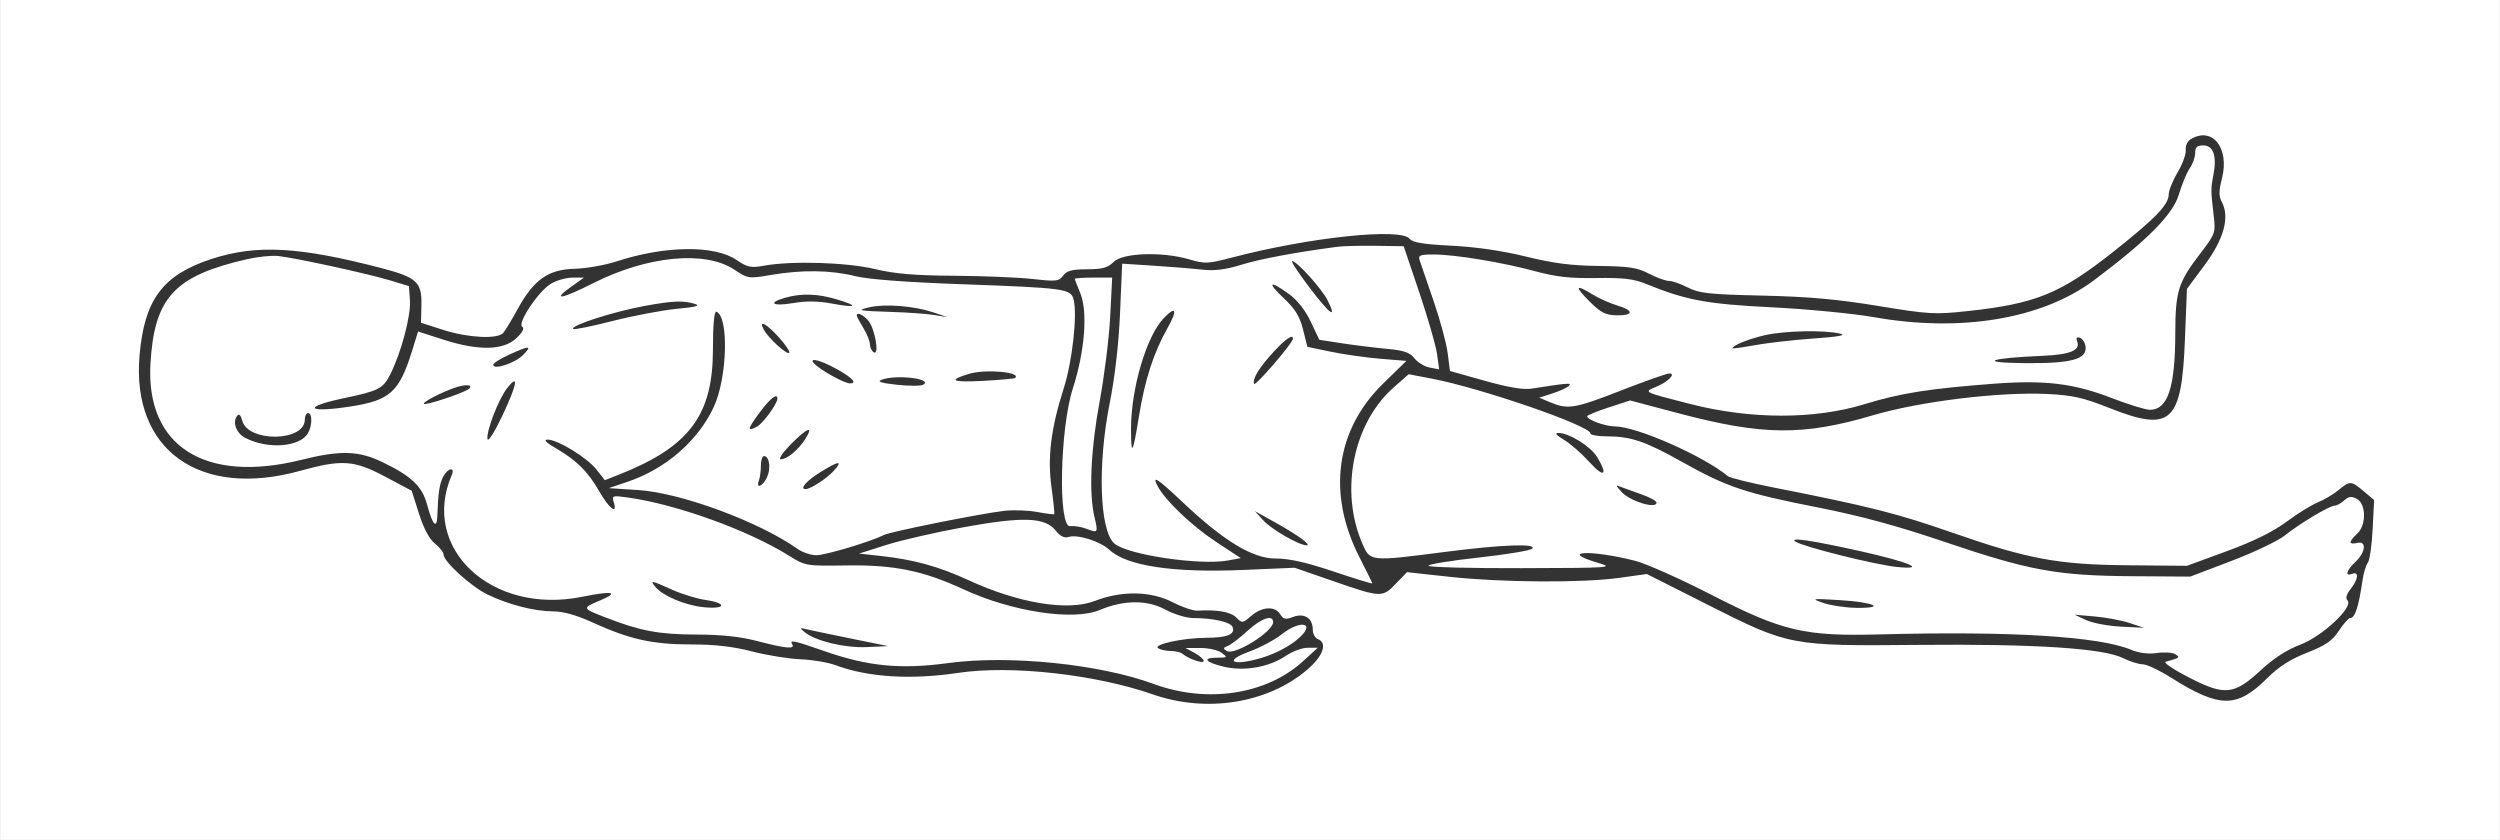
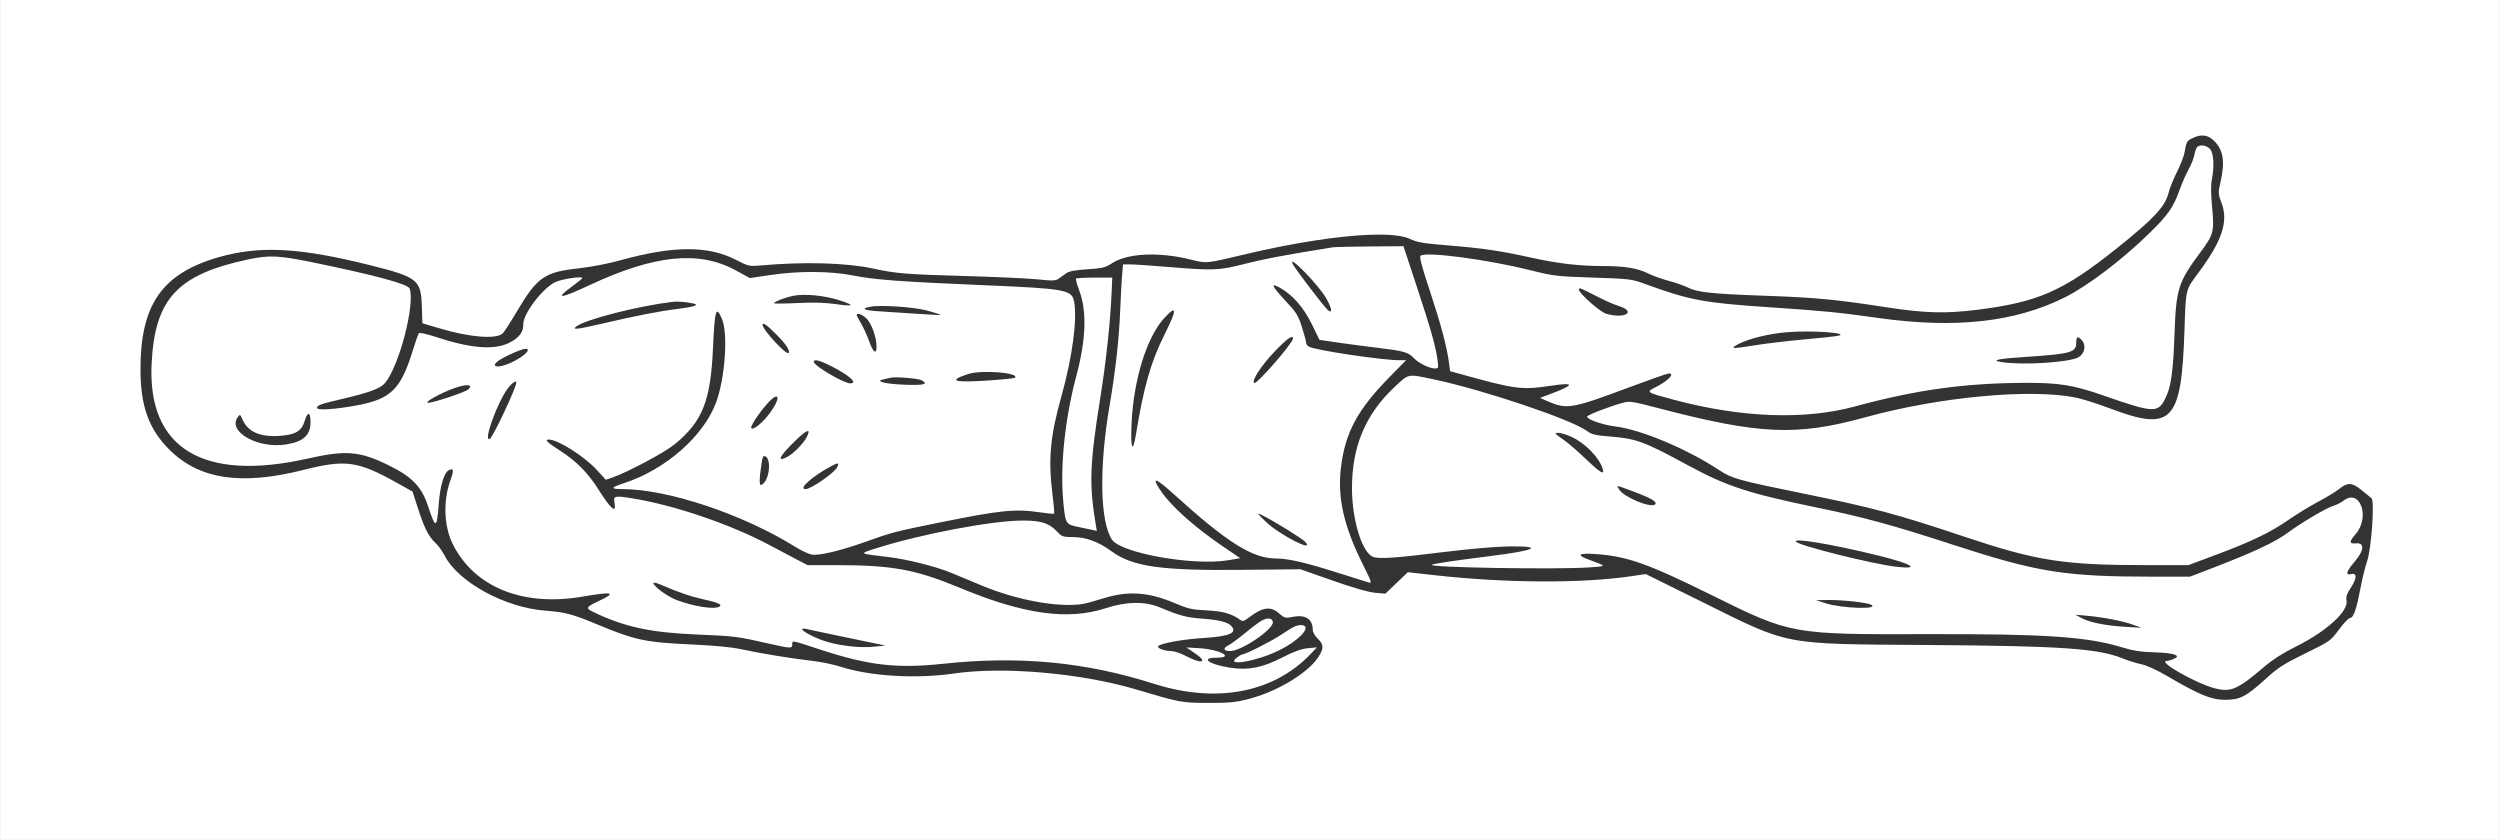
<svg xmlns="http://www.w3.org/2000/svg" width="819pt" height="275pt" viewBox="0 0 756 254">
  <rect x="0" y="0" width="100%" height="100%" fill="#FFF" />
-   <path d="M 662.689 42.089 C 661.647 42.710, 660.993 44.086, 661.148 45.334 C 661.296 46.525, 660.198 49.565, 658.708 52.088 C 657.219 54.611, 656 57.614, 656 58.761 C 656 61.904, 652.016 66.048, 639.349 76.077 C 623.163 88.893, 615.796 91.896, 595.035 94.142 C 585.228 95.204, 583.364 95.095, 568.073 92.574 C 555.797 90.551, 546.949 89.759, 533.055 89.443 C 516.933 89.077, 513.939 88.753, 510.520 87.010 C 508.351 85.905, 505.754 85, 504.749 85 C 503.743 85, 501.026 84.011, 498.710 82.802 C 495.179 80.958, 492.725 80.582, 483.500 80.473 C 475.249 80.376, 469.751 79.666, 461.500 77.632 C 454.443 75.893, 446.378 74.715, 439 74.346 C 430.390 73.916, 427.194 73.386, 426.284 72.240 C 423.600 68.864, 395.965 71.791, 372.501 77.937 C 365.260 79.833, 364.315 79.874, 359.661 78.492 C 351.583 76.093, 339.519 76.481, 336.772 79.228 C 334.983 81.017, 333.392 81.460, 328.692 81.478 C 324.114 81.495, 322.537 81.914, 321.450 83.399 C 320.188 85.125, 319.349 85.218, 312.281 84.423 C 308.001 83.942, 297.300 83.499, 288.500 83.439 C 276.488 83.358, 270.506 82.853, 264.500 81.415 C 255.972 79.374, 239.329 78.864, 230.954 80.389 C 226.957 81.116, 225.952 80.907, 222.640 78.660 C 215.936 74.110, 200.988 74.299, 186.248 79.120 C 182.809 80.245, 177.112 81.240, 173.589 81.332 C 165.631 81.541, 161.258 84.648, 156.389 93.553 C 154.601 96.824, 152.639 100.063, 152.029 100.750 C 150.312 102.686, 141.362 102.232, 133.902 99.829 L 127.162 97.658 127.287 92.313 C 127.448 85.405, 125.895 83.941, 115.500 81.212 C 90.409 74.624, 77.361 73.907, 63.748 78.369 C 48.979 83.210, 43.444 90.649, 41.990 107.612 C 39.550 136.099, 60.119 150.889, 90.493 142.488 C 103.280 138.951, 106.867 139.199, 116.420 144.284 L 124.340 148.500 126.556 155.454 C 128 159.982, 129.684 163.134, 131.386 164.491 C 132.824 165.637, 134 167.133, 134 167.814 C 134 169.928, 142.313 177.489, 147.282 179.894 C 153.600 182.953, 161.472 184.974, 167.125 184.988 C 170.254 184.996, 174.213 186.122, 179.364 188.470 C 190.325 193.465, 197.288 195, 208.978 195 C 216.107 195, 221.619 195.635, 227.333 197.114 C 231.825 198.276, 238.425 199.344, 242 199.486 C 245.575 199.628, 250.338 200.430, 252.585 201.269 C 262.410 204.939, 275.394 205.753, 289.737 203.599 C 305.641 201.211, 331.200 204.040, 348.604 210.115 C 364.783 215.763, 383.193 212.859, 395.155 202.773 C 400.141 198.568, 401.573 194.541, 398.500 193.362 C 397.675 193.045, 397 191.764, 397 190.515 C 397 187.066, 394.431 185.399, 391.071 186.667 C 388.756 187.541, 388.111 187.408, 387.142 185.856 C 385.554 183.313, 381.661 183.527, 378.394 186.338 C 375.756 188.607, 375.622 188.622, 373.838 186.838 C 372.138 185.138, 368.092 184.424, 362.128 184.772 C 360.823 184.848, 357.448 183.708, 354.628 182.239 C 348.089 178.834, 339.137 178.676, 331.073 181.824 C 322.916 185.008, 307.954 182.545, 292.732 175.512 C 283.925 171.443, 276.372 169.348, 266.601 168.265 L 259.702 167.500 268.101 164.848 C 272.721 163.390, 283.342 160.967, 291.704 159.463 C 309.534 156.258, 316.051 156.524, 319.249 160.590 C 320.560 162.256, 321.809 162.878, 323.051 162.484 C 325.801 161.611, 332.625 163.748, 335.449 166.366 C 340.735 171.264, 354.725 173.365, 376 172.455 L 391.500 171.792 403.361 175.896 C 417.718 180.864, 418.030 180.875, 422.187 176.565 L 425.500 173.130 438.500 174.543 C 454.363 176.267, 478.593 176.409, 489.792 174.844 L 498.084 173.685 516.292 182.881 C 541.187 195.455, 541.407 195.497, 580.500 195.133 C 615.483 194.807, 636.237 196.156, 642.210 199.144 C 644.251 200.165, 646.902 201, 648.102 201 C 649.302 201, 653.084 202.769, 656.507 204.930 C 671.375 214.320, 676.585 214.365, 685.813 205.186 C 689.317 201.700, 692.807 199.468, 697.837 197.494 C 703.486 195.278, 705.441 193.932, 707.476 190.857 C 708.880 188.736, 710.424 187, 710.907 187 C 712.363 187, 713.435 183.702, 714.646 175.500 C 714.971 173.300, 715.689 170.937, 716.242 170.249 C 716.794 169.561, 717.447 165.015, 717.693 160.147 L 718.139 151.295 714.993 148.647 C 711.162 145.424, 710.872 145.411, 707.327 148.317 C 705.772 149.592, 702.981 151.245, 701.125 151.990 C 699.268 152.736, 694.993 155.385, 691.625 157.876 C 687.487 160.936, 681.607 163.832, 673.500 166.803 L 661.500 171.201 644 171.046 C 622.357 170.855, 613.571 169.225, 590.162 161.057 C 573.834 155.359, 565.149 153.168, 536.608 147.548 C 529.518 146.152, 523.218 144.596, 522.608 144.091 C 515.205 137.957, 495.075 129.078, 488.449 129.024 C 485.452 129, 480.023 127.026, 480.008 125.954 C 480.004 125.654, 482.930 124.455, 486.512 123.291 L 493.023 121.174 507.762 125.076 C 533.095 131.783, 545.341 131.904, 566.500 125.655 C 580.735 121.451, 604.854 118.508, 619.262 119.217 C 626.889 119.592, 630.109 120.311, 637.728 123.336 C 656.776 130.899, 659.904 128.081, 660.910 102.459 L 661.500 87.418 666.905 80.128 C 672.731 72.270, 674.506 65.682, 672.039 61.074 C 671.119 59.353, 671.131 57.768, 672.094 54.011 C 674.451 44.813, 669.230 38.193, 662.689 42.089 M 664 46.277 C 664 47.530, 663.264 49.606, 662.364 50.891 C 661.464 52.176, 659.975 55.761, 659.056 58.857 C 657.267 64.885, 649.518 72.712, 633.371 84.805 C 617.744 96.508, 593.146 100.643, 566.871 95.984 C 560.617 94.875, 546.725 93.529, 536 92.993 C 516.152 92.002, 510.053 90.868, 497.774 85.884 C 494.050 84.372, 490.872 84, 482.774 84.130 C 474.949 84.256, 470.593 83.777, 464.500 82.121 C 454.520 79.409, 440.043 77.009, 433.633 77.004 C 429.448 77.001, 428.846 77.245, 429.333 78.750 C 429.645 79.713, 431.524 85.197, 433.509 90.939 C 435.495 96.680, 437.430 103.825, 437.810 106.817 L 438.500 112.255 449 115.209 C 456.227 117.242, 460.669 117.981, 463.250 117.581 C 474.384 115.855, 475.472 115.775, 474.500 116.753 C 473.950 117.306, 471.700 118.338, 469.500 119.047 L 465.500 120.336 469 121.795 C 474.224 123.971, 476.313 123.610, 490.500 118.075 C 497.650 115.286, 504.118 113.003, 504.872 113.002 C 507.004 112.999, 504.513 115.545, 500.935 117.027 C 497 118.657, 496.780 118.544, 511.102 122.215 C 529.510 126.933, 548.744 126.958, 564 122.282 C 574.924 118.934, 583.435 117.591, 603.211 116.097 C 618.492 114.942, 627.320 116.020, 638.712 120.432 C 643.779 122.394, 648.997 124, 650.307 124 C 655.703 124, 657.938 117.269, 657.976 100.899 C 658.005 88.220, 658.848 85.468, 665.283 77.050 C 670.159 70.674, 670.207 70.538, 669.573 65.050 C 668.703 57.522, 668.701 57.034, 669.525 52.804 C 670.604 47.259, 669.478 44, 666.481 44 C 664.566 44, 664 44.519, 664 46.277 M 404.500 74.663 C 391.573 76.382, 381.133 78.333, 375.429 80.095 C 370.585 81.591, 367.272 82.011, 363.600 81.595 C 360.795 81.277, 354.184 80.739, 348.910 80.399 L 339.320 79.780 338.682 94.640 C 338.276 104.087, 337.133 114.053, 335.545 122 C 331.836 140.558, 332.475 160.405, 336.910 164.418 C 340.711 167.858, 362.928 171.174, 371.456 169.574 L 375.209 168.870 367.820 164.019 C 360.569 159.259, 352.416 151.515, 350.101 147.188 C 348.164 143.569, 349.903 144.655, 357.406 151.750 C 370.022 163.681, 378.751 169, 385.710 169 C 389.906 169, 394.950 170.128, 403.297 172.932 C 409.734 175.094, 415 176.714, 415 176.531 C 415 176.348, 413.251 172.778, 411.113 168.598 C 401.285 149.380, 403.919 130.091, 418.287 116.061 L 425.313 109.200 417.406 108.550 C 413.058 108.193, 406.319 107.235, 402.432 106.422 L 395.364 104.945 394.052 99.722 C 393.048 95.721, 391.686 93.506, 388.232 90.250 C 383.034 85.351, 383.837 84.650, 389.744 88.930 C 392.351 90.818, 394.709 93.806, 396.379 97.337 L 398.971 102.814 405.735 103.859 C 409.456 104.433, 415.533 105.185, 419.239 105.530 C 424.596 106.028, 426.343 106.621, 427.756 108.417 C 428.734 109.661, 430.818 110.923, 432.387 111.223 L 435.240 111.769 434.610 107.169 C 434.263 104.639, 431.846 96.253, 429.240 88.534 L 424.500 74.500 416 74.382 C 411.325 74.317, 406.150 74.444, 404.500 74.663 M 74.500 78.433 C 52.536 83.456, 46.442 90.058, 45.297 110.073 C 43.871 135.016, 61.788 146.409, 91 139.131 C 102.849 136.180, 108.301 136.349, 115.620 139.894 C 124.350 144.123, 127.511 147.152, 129.010 152.723 C 130.691 158.971, 131.971 160.305, 132.110 155.950 C 132.324 149.190, 132.765 146.308, 133.910 144.169 C 135.304 141.563, 137.563 141.192, 136.459 143.750 C 126.888 165.924, 148.524 186.128, 175.901 180.580 C 185.272 178.681, 187.375 179.148, 181.179 181.752 C 175.841 183.995, 175.870 184.072, 183.072 186.864 C 193.543 190.925, 199.147 191.975, 210.500 192.005 C 218.145 192.025, 223.787 192.634, 229 194 C 237.378 196.196, 240.418 196.485, 239.500 195 C 238.559 193.477, 239.842 193.744, 249.277 197.035 C 262.484 201.641, 272.273 202.584, 286.653 200.638 C 305.126 198.138, 332.529 200.927, 348.940 206.978 C 365.017 212.906, 383.005 210.163, 394.006 200.107 L 398.499 196 395.482 196 C 393.822 196, 390.897 197.064, 388.982 198.365 C 383.806 201.880, 376.318 203.215, 370.085 201.735 C 364.348 200.372, 363.398 199, 368.191 199 C 371.212 199, 371.279 198.922, 369.441 197.532 C 368.374 196.724, 365.475 196.067, 363 196.072 L 358.500 196.080 361.250 197.572 C 362.762 198.393, 364 199.490, 364 200.010 C 364 200.955, 359.397 199.385, 357.550 197.810 C 357.028 197.365, 355.453 196.993, 354.050 196.985 C 352.648 196.976, 350.927 196.606, 350.227 196.162 C 348.444 195.030, 357.754 193.004, 364.826 192.985 C 371.101 192.968, 373.579 191.952, 372.733 189.746 C 372.144 188.211, 366.992 187.029, 360.803 187.011 C 358.748 187.005, 354.973 185.850, 352.303 184.411 C 346.833 181.463, 339.748 181.527, 332.462 184.591 C 324.561 187.914, 305.962 185.086, 291.368 178.344 C 279.095 172.673, 270.404 170.892, 256 171.093 C 243.602 171.267, 243.459 171.243, 238.500 168.144 C 226.079 160.384, 204.454 152.583, 189.659 150.524 C 185.081 149.887, 184.853 149.963, 185.476 151.925 C 186.732 155.881, 184.135 153.979, 181.141 148.750 C 177.672 142.688, 174.324 139.352, 168 135.652 C 164.924 133.852, 164.133 133.019, 165.500 133.019 C 168.535 133.019, 177.477 138.516, 180.291 142.113 L 182.787 145.302 187.144 143.577 C 208.340 135.183, 215.481 125.654, 215.493 105.750 C 215.497 98.370, 215.872 94.121, 216.500 94.325 C 220.365 95.582, 219.878 114.283, 215.749 123.139 C 210.956 133.418, 201.212 141.879, 189.683 145.771 L 183.964 147.702 192.869 148.279 C 205.832 149.118, 229.437 157.842, 241.154 166.124 C 242.614 167.156, 245.151 168, 246.791 168 C 249.561 168, 263.405 163.850, 267.154 161.895 C 269.066 160.898, 296.073 155.473, 303.548 154.585 C 306.324 154.255, 310.824 154.401, 313.547 154.910 C 316.270 155.419, 318.616 155.717, 318.761 155.573 C 318.905 155.428, 318.539 151.829, 317.947 147.574 C 316.676 138.439, 317.753 129.670, 321.638 117.500 C 324.225 109.395, 325.800 95.324, 324.638 90.692 C 323.799 87.351, 322.220 87.134, 290.500 85.989 C 273.592 85.379, 262.402 84.523, 258.500 83.541 C 251.242 81.715, 242.415 81.592, 233.103 83.189 C 226.267 84.361, 226.110 84.338, 221.911 81.560 C 213.094 75.725, 195.671 77.409, 179.255 85.684 C 169.439 90.631, 166.546 91.066, 172.734 86.663 L 176.476 84 172.988 84.004 C 171.070 84.006, 168.121 84.848, 166.436 85.876 C 162.612 88.208, 156.188 97.880, 157.802 98.878 C 158.537 99.332, 157.909 100.536, 155.995 102.343 C 152.070 106.048, 144.536 106.187, 133.886 102.754 L 126.271 100.299 124.541 105.899 C 120.629 118.563, 117.860 121.112, 106 122.968 C 92.669 125.054, 90.984 123.191, 103.770 120.502 C 114.394 118.268, 115.638 117.630, 117.858 113.278 C 121.118 106.887, 124.146 95.508, 123.813 90.899 L 123.500 86.571 117.654 84.797 C 111.144 82.821, 89.429 78.090, 84 77.464 C 82.075 77.243, 77.800 77.679, 74.500 78.433 M 396.053 87.069 C 402.332 95.318, 404.466 96.806, 401.465 90.843 C 399.687 87.311, 392.166 79, 390.747 79 C 390.287 79, 392.674 82.631, 396.053 87.069 M 325 84.378 C 325 84.586, 325.726 86.493, 326.613 88.616 C 328.963 94.240, 328.048 106.195, 324.402 117.500 C 320.464 129.713, 319.880 159.721, 323.591 159.214 C 324.740 159.057, 326.940 159.407, 328.479 159.992 C 332.021 161.339, 332.082 161.252, 330.942 156.472 C 329.215 149.226, 329.803 136.014, 332.498 121.500 C 333.929 113.800, 335.368 102.213, 335.697 95.750 L 336.294 84 330.647 84 C 327.541 84, 325 84.170, 325 84.378 M 480.687 91.158 C 484.131 94.601, 485.540 95.332, 488.889 95.408 C 494.105 95.527, 494.235 93.938, 489.132 92.431 C 486.941 91.784, 483.599 90.297, 481.706 89.127 C 476.448 85.878, 476.100 86.571, 480.687 91.158 M 237.250 90.119 C 231.883 91.668, 233.585 92.768, 239.715 91.712 C 243.656 91.033, 247.286 91.072, 251.407 91.838 C 259 93.251, 259.770 92.603, 252.917 90.568 C 247.083 88.835, 242.182 88.695, 237.250 90.119 M 195.125 92.516 C 185.469 94.265, 172.192 98.526, 173.215 99.548 C 173.486 99.819, 178.836 98.732, 185.104 97.133 C 191.372 95.533, 200.100 93.879, 204.500 93.456 C 210.418 92.888, 211.849 92.495, 210 91.944 C 206.444 90.885, 203.510 90.998, 195.125 92.516 M 263 92.942 C 258.686 93.922, 259.332 94.056, 270 94.401 C 274.675 94.553, 280.300 94.969, 282.500 95.326 L 286.500 95.976 282 94.462 C 276.433 92.590, 267.649 91.887, 263 92.942 M 351.916 96.250 C 346.678 101.700, 342 117.496, 342 129.732 C 342 138.364, 342.540 137.520, 344.400 125.981 C 346.183 114.924, 348.830 106.736, 353.020 99.311 C 356.141 93.781, 355.635 92.379, 351.916 96.250 M 259 95.476 C 259 95.738, 259.898 97.425, 260.996 99.226 C 262.094 101.027, 262.994 103.261, 262.996 104.191 C 262.998 105.121, 263.518 106.202, 264.152 106.594 C 265.992 107.731, 264.468 99.175, 262.430 96.922 C 260.814 95.137, 259 94.372, 259 95.476 M 230.879 99.750 C 232.279 102.331, 237.886 107.448, 238.567 106.766 C 238.891 106.443, 237.493 104.338, 235.461 102.089 C 231.650 97.870, 229.174 96.606, 230.879 99.750 M 534 101.381 C 529.131 102.454, 524 104.507, 524 105.381 C 524 105.552, 527.038 105.132, 530.750 104.449 C 534.462 103.766, 542.450 102.856, 548.500 102.428 C 556.281 101.876, 558.622 101.442, 556.500 100.942 C 551.755 99.826, 540.011 100.055, 534 101.381 M 385.240 106.356 C 380.763 111.213, 378.694 114.583, 379.221 116.163 C 379.527 117.082, 391 103.760, 391 102.486 C 391 101.018, 388.793 102.501, 385.240 106.356 M 628.281 103.290 C 629.327 106.015, 626.160 107.327, 617.694 107.675 C 601.509 108.342, 598.064 109.752, 612.300 109.882 C 626.659 110.014, 631.393 108.707, 630.812 104.771 C 630.640 103.608, 629.866 102.448, 629.091 102.192 C 628.143 101.879, 627.878 102.239, 628.281 103.290 M 153.770 107.339 C 151.169 108.527, 149.031 109.894, 149.020 110.375 C 148.982 112.050, 155.517 109.935, 157.977 107.476 C 160.952 104.502, 160.042 104.473, 153.770 107.339 M 247.115 110.859 C 250.027 113.128, 255.521 116, 256.950 116 C 259.240 116, 257.762 114.367, 253.102 111.750 C 247.290 108.486, 243.311 107.894, 247.115 110.859 M 293 113.116 C 286.457 115.061, 287.821 115.759, 297.171 115.249 C 302.302 114.969, 306.688 114.574, 306.917 114.370 C 308.930 112.581, 298.087 111.603, 293 113.116 M 421.491 117.216 C 409.233 128.007, 405.101 148.405, 411.941 164.362 C 414.344 169.967, 414.142 169.946, 437 167 C 454.228 164.780, 465.019 164.381, 463.374 166.026 C 462.810 166.590, 455.520 167.798, 447.174 168.709 C 438.828 169.621, 432 170.734, 432 171.183 C 432 171.633, 444.712 171.964, 460.250 171.919 C 487.408 171.842, 488.297 171.779, 483.250 170.291 C 471.273 166.761, 480.807 166.234, 494.479 169.671 C 497.768 170.497, 508.161 175.125, 517.575 179.955 C 539.141 191.018, 545.712 192.567, 568.500 191.961 C 608.114 190.908, 634.877 192.544, 644.618 196.614 C 647.038 197.625, 649.787 197.968, 652.426 197.589 C 654.667 197.267, 657.162 197.429, 657.972 197.948 C 659.530 198.947, 659.396 199.052, 655.061 200.234 C 654.270 200.449, 657.378 202.560, 661.969 204.923 C 672.969 210.587, 675.733 210.314, 683.891 202.762 C 687.773 199.167, 691.775 196.580, 695.757 195.091 C 702.404 192.605, 712.018 183.618, 710.092 181.692 C 709.429 181.029, 709.750 179.863, 711.047 178.213 C 713.381 175.246, 713.620 172.825, 711.500 173.638 C 709.194 174.523, 709.719 172.613, 712.500 170 C 715.613 167.076, 715.924 163.525, 713 164.290 C 711.900 164.577, 711 164.475, 711 164.061 C 711 163.648, 711.900 162.495, 713 161.500 C 715.815 158.953, 715.764 152.479, 712.917 150.955 C 711.278 150.078, 710.461 150.177, 709.088 151.420 C 708.128 152.289, 706.835 153, 706.215 153 C 704.671 153, 695.608 158.417, 691.124 162.021 C 689.101 163.646, 681.833 167.113, 674.973 169.724 L 662.500 174.471 645 174.352 C 622.287 174.199, 613.815 172.656, 588.449 164.054 C 573.977 159.147, 562.809 156.103, 550.077 153.597 C 527.807 149.212, 522.362 147.394, 508.851 139.828 C 497.449 133.442, 493.363 132.062, 485.750 132.024 C 483.137 132.011, 481 131.612, 481 131.138 C 481 128.823, 447.887 117.403, 432.890 114.545 L 426.014 113.235 421.491 117.216 M 266.500 114.924 C 265.070 115.484, 266.417 115.914, 271.222 116.430 C 274.919 116.828, 278.489 116.816, 279.155 116.404 C 282.131 114.565, 270.799 113.240, 266.500 114.924 M 153.238 117.425 C 150.587 120.795, 146.774 130.731, 147.297 132.904 C 147.509 133.782, 149.566 130.489, 151.870 125.587 C 156.284 116.194, 156.846 112.837, 153.238 117.425 M 139.500 116.725 C 136.403 117.277, 128 121.245, 128 122.154 C 128 122.948, 140.546 118.787, 141.733 117.600 C 142.645 116.688, 141.725 116.328, 139.500 116.725 M 229.676 124.747 C 225.885 129.865, 225.709 130.761, 228.825 129.094 C 230.643 128.121, 235 122.150, 235 120.632 C 235 118.824, 232.808 120.518, 229.676 124.747 M 71.745 125.588 C 69.925 127.409, 71.086 130.993, 73.983 132.491 C 80.911 136.074, 90.715 135.270, 93.038 130.929 C 94.296 128.579, 94.273 125, 93 125 C 92.450 125, 92 125.890, 92 126.977 C 92 133.728, 74.619 133.906, 73.038 127.171 C 72.737 125.891, 72.155 125.178, 71.745 125.588 M 239 134.500 C 236.499 137.049, 235.216 138.990, 236.042 138.978 C 237.985 138.948, 241.346 136.138, 243.490 132.750 C 246.112 128.605, 243.963 129.443, 239 134.500 M 473 133.080 C 474.925 134.220, 478.395 137.256, 480.712 139.826 C 485.131 144.731, 486.436 143.868, 483.035 138.290 C 481.047 135.030, 474.547 130.997, 471.290 131.004 C 470.117 131.006, 470.707 131.722, 473 133.080 M 230 140.918 C 230 142.523, 229.727 144.548, 229.393 145.418 C 228.365 148.098, 230.604 147.164, 231.870 144.385 C 233.104 141.677, 232.564 138, 230.933 138 C 230.420 138, 230 139.313, 230 140.918 M 247.750 143.021 C 243.693 145.568, 241.642 148, 243.550 148 C 244.982 148, 249.749 144.923, 251.924 142.595 C 255.110 139.186, 253.615 139.338, 247.750 143.021 M 490.400 148.825 C 492.850 151.615, 501 154.129, 501 152.094 C 501 151.596, 499.087 150.518, 496.750 149.700 C 494.413 148.881, 491.600 147.863, 490.500 147.436 C 488.529 146.672, 488.527 146.692, 490.400 148.825 M 382 157.435 C 384.472 160.167, 392.842 165, 395.102 165 C 396.756 165, 392.524 161.920, 385.500 158.011 L 379.500 154.671 382 157.435 M 543.143 163.936 C 545.635 165.519, 567.359 170.921, 573.812 171.562 C 582.991 172.474, 577.594 170.117, 563.041 166.858 C 547.915 163.471, 540.757 162.419, 543.143 163.936 M 198.061 177.573 C 200.330 180.308, 207.062 183.151, 212.628 183.725 C 219.400 184.424, 219.946 182.508, 213.250 181.541 C 210.637 181.164, 206.083 179.763, 203.129 178.428 C 196.807 175.570, 196.332 175.490, 198.061 177.573 M 551.500 182.447 C 553.700 183.216, 558.178 183.881, 561.450 183.923 C 570.711 184.043, 566.824 182.210, 556.500 181.589 C 547.870 181.069, 547.664 181.105, 551.500 182.447 M 631 187.628 C 632.925 188.525, 637.650 189.417, 641.500 189.610 L 648.500 189.960 644.172 188.521 C 641.791 187.729, 637.066 186.837, 633.672 186.539 L 627.500 185.996 631 187.628 M 377.233 190.899 C 374.887 193.044, 372.200 195.093, 371.262 195.453 C 369.845 195.997, 369.795 196.256, 370.969 196.981 C 373.307 198.426, 385 191.150, 385 188.250 C 385 185.832, 381.454 187.041, 377.233 190.899 M 387.508 191.993 C 385.437 193.640, 381.063 195.964, 377.788 197.157 C 370.711 199.738, 371.909 201.453, 379.504 199.615 C 384.771 198.341, 390.080 195.671, 393.157 192.750 C 397.871 188.274, 393.008 187.623, 387.508 191.993 M 243.257 191.291 C 246.536 193.978, 255.471 196.115, 262.117 195.801 L 268.500 195.500 257.500 193.263 C 251.450 192.032, 245.375 190.762, 244 190.439 C 241.702 189.899, 241.642 189.968, 243.257 191.291" stroke="none" fill="#333" fill-rule="evenodd" />
+   <g transform="scale(0.5)">
+     <path d="M 1326.283 83.632 C 1322.946 85.277, 1322.619 85.880, 1321.508 92.429 C 1321.142 94.590, 1319.096 99.832, 1316.961 104.077 C 1314.827 108.323, 1312.552 113.980, 1311.906 116.648 C 1309.915 124.882, 1303.016 132.310, 1281.009 149.918 C 1248.242 176.134, 1233.070 182.838, 1196 187.478 C 1176.912 189.867, 1164.339 189.530, 1141.646 186.023 C 1110.506 181.209, 1098.508 180.069, 1067.500 178.975 C 1035.477 177.845, 1026.699 176.908, 1021.021 174.011 C 1018.924 172.941, 1013.746 171.138, 1009.513 170.004 C 1005.281 168.869, 999.703 166.870, 997.119 165.560 C 990.760 162.338, 982.738 161, 969.777 161 C 955.340 161, 942.303 159.483, 926.305 155.942 C 907.517 151.783, 897.017 150.232, 876.260 148.548 C 860.707 147.286, 857.230 146.694, 852.663 144.534 C 840.894 138.966, 800.482 142.710, 754 153.673 C 728.389 159.714, 730.196 159.538, 719.784 156.995 C 700.758 152.346, 682.010 153.218, 672.714 159.183 C 668.369 161.972, 666.799 162.362, 657.555 162.952 C 650.327 163.414, 646.534 164.115, 644.872 165.298 C 643.567 166.227, 641.516 167.701, 640.312 168.574 C 638.399 169.962, 636.771 170.022, 627.312 169.050 C 621.366 168.439, 600.975 167.512, 582 166.989 C 548.431 166.064, 541.515 165.494, 528 162.539 C 511.897 159.018, 486.093 158.288, 460.164 160.621 C 452.972 161.268, 452.666 161.199, 444.664 157.127 C 427.831 148.562, 406.851 148.679, 375 157.518 C 367.706 159.541, 357.180 161.569, 349.728 162.386 C 328.894 164.671, 324.631 167.684, 311.979 189.072 C 308.214 195.437, 304.459 201.204, 303.636 201.887 C 299.415 205.390, 283.775 204.109, 265.836 198.791 L 255.171 195.630 254.836 185.385 C 254.310 169.328, 252.300 167.718, 223.869 160.579 C 181.204 149.865, 156.945 148.536, 132.219 155.559 C 97.746 165.351, 84.528 184.191, 84.551 223.500 C 84.565 245.772, 89.534 259.603, 102.003 272.072 C 120.033 290.101, 145.415 293.945, 183.219 284.371 C 208.655 277.928, 216.140 278.971, 239.852 292.259 L 249.205 297.500 252.435 307.500 C 256.366 319.673, 258.832 324.572, 263.002 328.500 C 264.753 330.150, 267.234 333.553, 268.515 336.062 C 276.824 352.343, 305.168 367.800, 330 369.592 C 341.157 370.397, 346.219 371.728, 360 377.481 C 383.833 387.429, 389.772 388.712, 418 390.011 C 432.287 390.668, 442.519 391.659, 448.500 392.965 C 459.908 395.455, 478.732 398.536, 491 399.919 C 496.225 400.508, 504.009 402.119, 508.299 403.499 C 526.261 409.276, 554.049 410.922, 577 407.570 C 606.764 403.223, 653.777 407.342, 687 417.207 C 713.971 425.216, 714.490 425.313, 730.500 425.377 C 742.850 425.427, 747.090 425.041, 754.500 423.192 C 771.726 418.893, 790.584 407.719, 797.175 397.905 C 800.773 392.548, 800.735 390.079, 797 386.500 C 795.350 384.919, 794 382.606, 794 381.360 C 794 374.648, 789.641 371.766, 781.827 373.311 C 777.293 374.207, 776.875 374.098, 773.492 371.127 C 768.453 366.703, 763.621 367.374, 755.410 373.637 C 752.445 375.898, 751.530 376.164, 750.159 375.163 C 744.985 371.381, 739.597 369.853, 729.774 369.378 C 720.855 368.948, 718.546 368.425, 710.568 365.037 C 695.159 358.492, 683.093 357.491, 669 361.588 C 665.975 362.467, 661.250 363.850, 658.500 364.661 C 645.159 368.595, 617.449 364.222, 594 354.483 C 587.675 351.855, 579.350 348.390, 575.500 346.782 C 566.112 342.860, 548.641 338.454, 537 337.073 C 518.950 334.931, 519.267 335.150, 529.500 331.893 C 556.998 323.141, 600.168 314.980, 618.743 315.022 C 629.776 315.047, 634.489 316.607, 639.437 321.874 C 642.142 324.753, 642.893 325.002, 648.937 325.024 C 656.699 325.052, 664.279 327.833, 671.955 333.467 C 684.833 342.920, 701.730 345.356, 751 344.859 L 786.500 344.501 806 351.343 C 818.527 355.738, 827.720 358.379, 831.709 358.726 L 837.918 359.267 844.709 352.778 L 851.500 346.289 868 348.122 C 911.136 352.913, 957.026 353.121, 987 348.662 L 995.500 347.397 1030 364.468 C 1083.392 390.887, 1077.160 389.710, 1167 390.341 C 1247.132 390.905, 1269.268 392.436, 1284.030 398.434 C 1287.309 399.766, 1292.406 401.358, 1295.357 401.970 C 1298.502 402.623, 1304.608 405.362, 1310.111 408.587 C 1330.462 420.515, 1337.643 423.500, 1345.986 423.500 C 1355.206 423.500, 1358.715 421.678, 1371.055 410.482 C 1378.241 403.961, 1381.762 401.711, 1394.671 395.388 C 1409.687 388.033, 1409.896 387.885, 1415.016 380.978 C 1417.861 377.140, 1420.845 374, 1421.646 374 C 1423.752 374, 1425.556 368.949, 1427.914 356.456 C 1429.055 350.410, 1430.886 342.911, 1431.982 339.791 C 1434.635 332.243, 1436.700 303.035, 1434.689 301.500 C 1433.969 300.950, 1431.266 298.756, 1428.684 296.625 C 1422.987 291.923, 1420.330 291.778, 1415.144 295.886 C 1412.966 297.611, 1407.205 301.120, 1402.342 303.684 C 1397.479 306.249, 1389.360 311.212, 1384.300 314.713 C 1373.248 322.361, 1361.970 327.778, 1340.170 335.909 L 1323.839 342 1298.670 341.998 C 1248.337 341.993, 1232.362 339.506, 1188.500 324.850 C 1146.820 310.923, 1133.538 307.370, 1090 298.500 C 1051.458 290.649, 1047.667 289.590, 1040.010 284.546 C 1020.420 271.638, 992.866 260.049, 977.058 258.067 C 969.320 257.096, 960 253.853, 960 252.130 C 960 251.180, 973.813 245.845, 981.807 243.707 C 985.744 242.654, 987.624 242.941, 1002.816 246.920 C 1064.344 263.034, 1086.722 264.026, 1128.500 252.494 C 1173.050 240.196, 1228.263 235.040, 1255.747 240.611 C 1259.734 241.419, 1268.942 244.330, 1276.211 247.080 C 1314.026 261.386, 1319.668 255.521, 1321.505 200 C 1322.350 174.460, 1322.037 175.742, 1330.056 164.924 C 1344.288 145.723, 1348.154 134.107, 1344.003 123.009 C 1341.828 117.192, 1341.813 116.868, 1343.386 109.900 C 1346.126 97.768, 1345.029 90.829, 1339.497 85.297 C 1335.732 81.532, 1331.598 81.011, 1326.283 83.632 M 1329.394 88.765 C 1328.786 89.169, 1327.962 91.300, 1327.562 93.500 C 1327.162 95.700, 1325.570 99.750, 1324.024 102.500 C 1322.477 105.250, 1320.011 110.875, 1318.543 115 C 1314.833 125.426, 1311.574 130.088, 1300.293 141.108 C 1283.682 157.336, 1263.249 172.852, 1249.203 179.904 C 1219.247 194.944, 1182.971 198.987, 1136.500 192.465 C 1111.729 188.988, 1103.702 188.194, 1071.231 186.007 C 1029.887 183.222, 1022.559 181.842, 994 171.459 C 986.975 168.905, 985.044 168.685, 963.500 167.985 C 941.754 167.278, 939.723 167.042, 926.252 163.668 C 899.995 157.089, 862.960 152.146, 859.277 154.727 C 858.358 155.372, 859.777 160.782, 865.002 176.542 C 871.647 196.587, 875.241 210.203, 876.486 220.046 L 877.061 224.592 883.281 226.324 C 916.659 235.619, 920.316 236.096, 937.950 233.460 C 952.587 231.271, 952.770 232.766, 938.524 238.158 L 931.500 240.817 936.437 242.953 C 947.732 247.840, 950.932 247.298, 984.203 234.861 C 997.240 229.987, 1008.602 226, 1009.453 226 C 1013.367 226, 1009.059 230.490, 1001.500 234.289 C 995.454 237.329, 995.530 237.382, 1012.539 241.926 C 1053.428 252.852, 1091.674 254.254, 1122.190 245.945 C 1158.947 235.937, 1188.521 231.835, 1225 231.683 C 1245.453 231.598, 1254.286 233.006, 1271.955 239.167 C 1304.282 250.441, 1305.861 250.432, 1310.875 238.963 C 1313.516 232.923, 1314.776 222.838, 1315.492 202 C 1316.422 174.937, 1317.749 170.722, 1330.917 153 C 1339.249 141.787, 1339.646 140.267, 1338.202 125.050 C 1337.513 117.791, 1337.442 111.828, 1338.010 109 C 1339.681 100.671, 1339.233 92.627, 1336.961 90.189 C 1334.932 88.010, 1331.502 87.365, 1329.394 88.765 M 806 149.676 C 776.426 154.454, 764.177 156.759, 753 159.648 C 737.383 163.686, 733.966 163.827, 706.671 161.562 C 696.316 160.703, 685.889 160, 683.501 160 L 679.159 160 678.612 166.250 C 678.311 169.688, 677.805 179.025, 677.488 187 C 676.761 205.265, 674.712 223.751, 670.997 245.551 C 664.638 282.871, 665.216 315.524, 672.431 326.536 C 677.810 334.744, 721.855 342.567, 742.802 339.033 L 750.099 337.803 740.033 330.975 C 722.204 318.880, 707.949 306.090, 701.629 296.518 C 696.131 288.191, 698.903 289.083, 710.116 299.250 C 742.202 328.340, 757.433 337.921, 771.685 337.979 C 779.145 338.009, 789.152 340.305, 808.500 346.425 C 817.850 349.383, 826.535 352.110, 827.800 352.485 C 829.901 353.108, 829.617 352.203, 824.519 342.039 C 812.805 318.681, 808.817 301.189, 811.038 282.908 C 813.625 261.615, 821.068 247.849, 840.861 227.750 L 850.462 218 846.475 218 C 835.983 218, 796.005 212.035, 791.750 209.835 C 790.788 209.337, 790 208.294, 790 207.516 C 790 206.739, 788.854 202.477, 787.454 198.045 C 785.171 190.816, 784.142 189.167, 777.454 182.016 C 769.011 172.987, 768.112 170.830, 774.192 174.186 C 781.718 178.340, 788.563 186.193, 793.496 196.334 L 798.038 205.670 809.269 207.316 C 815.446 208.222, 826.350 209.657, 833.500 210.505 C 848.872 212.330, 851.912 213.196, 855.103 216.661 C 857.889 219.686, 864.464 222.946, 867.844 222.978 C 870.097 222.999, 870.160 222.797, 869.472 217.750 C 868.336 209.414, 865.451 199.221, 856.876 173.250 L 848.869 149 828.685 149.136 C 817.583 149.211, 807.375 149.454, 806 149.676 M 150 156.944 C 106.907 166.086, 93.273 180.724, 91.300 219.965 C 88.718 271.310, 122.405 291.812, 185.826 277.495 C 208.618 272.350, 216.966 272.990, 233.941 281.183 C 248.631 288.273, 254.630 294.344, 258.470 306.007 C 263.184 320.321, 263.916 320.223, 265.034 305.123 C 265.884 293.637, 268.399 285.551, 271.492 284.365 C 274.196 283.327, 274.285 284.632, 271.959 291.184 C 267.604 303.449, 268.264 318.761, 273.605 329.396 C 286.681 355.437, 316.077 367.277, 352.167 361.040 C 370.054 357.949, 372.801 358.532, 362.750 363.285 C 353.889 367.475, 353.615 367.963, 358.750 370.434 C 377.337 379.376, 393.145 382.813, 421 383.968 C 444.142 384.927, 445.698 385.123, 464.690 389.450 C 478.202 392.529, 479 392.560, 479 390 C 479 387.409, 477.974 387.221, 495.838 393.079 C 525.326 402.749, 542.101 404.680, 570.500 401.672 C 616.593 396.790, 656.360 400.584, 698.020 413.840 C 735.922 425.899, 770.629 419.180, 793 395.453 L 796.500 391.741 790.978 392.275 C 787.016 392.658, 782.639 394.252, 775.478 397.919 C 763.342 404.134, 754.947 405.766, 743.914 404.055 C 730.788 402.018, 725.575 398, 736.059 398 C 746.851 398, 737.775 393.039, 725.633 392.300 L 717.500 391.806 722.433 395.153 C 730.933 400.920, 727.024 402.177, 717 396.900 C 713.975 395.307, 710.067 394.003, 708.315 394.002 C 704.289 393.999, 699.700 392.294, 700.451 391.080 C 701.512 389.363, 715.422 386.851, 728.204 386.068 C 743.795 385.113, 748.714 382.857, 744.466 378.609 C 742.239 376.382, 736.719 375.069, 726.500 374.336 C 717.560 373.695, 713.007 372.467, 701.500 367.590 C 692.563 363.803, 681.171 363.959, 668.750 368.038 C 645.952 375.524, 619.112 371.818, 580.820 355.896 C 553.586 344.572, 539.673 342.010, 505.370 342.003 L 488.241 342 481.870 338.669 C 478.367 336.836, 470.775 332.822, 465 329.748 C 441.392 317.181, 407.594 305.692, 382.098 301.569 C 371.306 299.823, 370.595 300.027, 371.456 304.615 C 372.669 311.086, 369.155 308.029, 361.551 296 C 355.362 286.211, 348.302 279.055, 338.811 272.952 C 330.523 267.622, 328.854 265.994, 331.691 266.010 C 337.265 266.040, 353.238 276.197, 360.908 284.590 L 366.165 290.342 369.833 289.086 C 379.284 285.850, 401.930 273.769, 408.075 268.685 C 424.713 254.919, 429.605 242.562, 431.014 210.744 C 432.062 187.099, 432.902 184.436, 436.534 193.250 C 440.238 202.239, 438.261 229.209, 432.835 243.711 C 425.186 264.155, 402.097 284.309, 376.980 292.466 C 368.857 295.104, 368.715 296, 376.422 296 C 403.683 296, 449.279 311.263, 480.904 330.975 C 484.426 333.171, 488.862 335.259, 490.761 335.615 C 495.074 336.424, 508.466 333.235, 523.500 327.820 C 538.694 322.347, 541.504 321.610, 566.500 316.540 C 605.494 308.631, 613.772 307.788, 629.498 310.127 C 633.667 310.747, 637.257 311.076, 637.475 310.858 C 637.694 310.640, 637.230 305.295, 636.445 298.981 C 633.808 277.766, 635.093 263.913, 641.963 239.500 C 648.387 216.672, 651.554 193.095, 649.597 182.665 C 648.214 175.292, 644.897 174.692, 593.500 172.532 C 544.694 170.481, 528.648 169.284, 516 166.751 C 502.281 164.004, 483.116 163.873, 465.897 166.409 L 453.294 168.265 444.647 163.551 C 422.473 151.464, 395.652 154.177, 356.519 172.466 C 338.227 181.015, 334.906 181.226, 346.010 173.136 C 349.305 170.736, 352 168.537, 352 168.249 C 352 166.946, 339.019 168.950, 335.358 170.817 C 327.431 174.861, 315.812 190.429, 316.188 196.500 C 316.456 200.814, 313.582 204.531, 307.720 207.452 C 298.567 212.013, 284.346 210.868, 263.162 203.864 C 258.026 202.166, 253.478 201.164, 253.056 201.638 C 252.634 202.112, 251.063 206.505, 249.565 211.401 C 242.161 235.597, 236.280 241.438, 215.383 245.347 C 203.594 247.553, 192.369 248.407, 191.596 247.156 C 190.641 245.610, 193.370 244.485, 204 242.042 C 222.695 237.745, 229.609 235.253, 232.556 231.751 C 241.124 221.569, 250.928 183.793, 247.393 174.581 C 246.366 171.905, 226.789 166.609, 189.502 158.918 C 168.441 154.574, 162.556 154.280, 150 156.944 M 782.027 160.051 C 783.767 163.301, 800.536 185.299, 802.880 187.405 C 806.152 190.345, 805.727 186.800, 802.035 180.364 C 797.315 172.134, 777.999 152.523, 782.027 160.051 M 650.745 168.589 C 650.421 168.912, 651.291 172.175, 652.678 175.839 C 657.369 188.234, 656.796 205.383, 650.958 227.263 C 644.066 253.096, 641.058 281.384, 642.933 302.741 C 644.171 316.843, 644.438 317.332, 651.684 318.803 C 654.883 319.452, 658.805 320.278, 660.401 320.637 L 663.302 321.291 662.569 316.895 C 658.561 292.846, 659.039 280.397, 665.522 240 C 668.899 218.962, 671.539 194.227, 672.274 176.750 L 672.641 168 661.987 168 C 656.128 168, 651.068 168.265, 650.745 168.589 M 955 175.151 C 955 177.460, 967.895 188.877, 971.695 189.932 C 983.331 193.163, 990.141 188.456, 978.762 185.047 C 976.418 184.345, 970.900 181.917, 966.500 179.652 C 955.957 174.225, 955 173.850, 955 175.151 M 480 178.942 C 475.122 179.832, 468 182.534, 468 183.493 C 468 183.820, 474.291 183.777, 481.980 183.396 C 491.584 182.921, 498.788 183.110, 504.998 184 C 516.543 185.655, 517.319 184.820, 507.206 181.625 C 498.335 178.822, 486.855 177.690, 480 178.942 M 406.500 182.672 C 385.480 185.230, 353.988 193.268, 348.394 197.503 C 345.414 199.758, 348.530 199.436, 363.500 195.941 C 384.179 191.114, 398.736 188.276, 409.500 186.972 C 419.724 185.734, 423.170 184.502, 418.895 183.613 C 414.396 182.678, 409.502 182.306, 406.500 182.672 M 526 185.658 C 520.299 186.824, 522.385 187.834, 531.651 188.392 C 537.068 188.719, 547.565 189.411, 554.979 189.931 C 562.392 190.451, 568.600 190.734, 568.774 190.560 C 568.948 190.386, 565.357 189.225, 560.795 187.981 C 552.633 185.755, 532.194 184.390, 526 185.658 M 704.184 192.416 C 693.531 203.974, 685.561 229.595, 684.329 256.250 C 683.616 271.660, 684.998 275.011, 687.008 262.750 C 691.772 233.700, 696.028 218.893, 704.431 202.137 C 711.946 187.153, 711.868 184.080, 704.184 192.416 M 518 190.662 C 518 191.026, 519.220 193.389, 520.710 195.912 C 522.201 198.435, 524.347 203.165, 525.478 206.423 C 527.870 213.307, 530 214.882, 530 209.765 C 530 204.233, 527.034 195.881, 523.989 192.835 C 521.412 190.258, 518 189.020, 518 190.662 M 461 196.550 C 461 199.439, 475.321 215.012, 476.705 213.628 C 477.914 212.419, 475.340 208.464, 469.461 202.498 C 463.812 196.765, 461 194.788, 461 196.550 M 1080.722 201.056 C 1070.045 201.971, 1058.137 204.869, 1051.830 208.087 C 1045.914 211.105, 1047.383 211.262, 1060.905 209.056 C 1067.611 207.962, 1080.838 206.370, 1090.299 205.519 C 1099.760 204.668, 1109.075 203.703, 1111 203.373 C 1121.208 201.627, 1096.303 199.721, 1080.722 201.056 M 770.745 212.914 C 762.702 221.365, 756.920 230.278, 758.490 231.802 C 759.801 233.075, 782 207.627, 782 204.851 C 782 202.317, 778.319 204.954, 770.745 212.914 M 1256 207.551 C 1256 213.252, 1252.502 214.215, 1225.368 215.985 C 1208.297 217.099, 1203.934 218.061, 1211 219.155 C 1223.775 221.133, 1252.056 219.314, 1257.469 216.166 C 1261.162 214.018, 1262.132 208.908, 1259.415 205.906 C 1256.895 203.122, 1256 203.553, 1256 207.551 M 312.783 212.499 C 304.396 215.926, 299 219.173, 299 220.795 C 299 222.819, 305.195 221.540, 311.228 218.269 C 320.669 213.151, 321.842 208.799, 312.783 212.499 M 492 218.949 C 492 221.293, 510.108 232, 514.073 232 C 518.950 232, 513.429 227.037, 502.334 221.448 C 495.504 218.008, 492 217.161, 492 218.949 M 585.461 226.347 C 572.919 230.438, 576.563 231.660, 597.217 230.290 C 605.951 229.711, 613.382 228.951, 613.731 228.602 C 616.787 225.547, 593.588 223.696, 585.461 226.347 M 843.520 234.175 C 825.815 250.709, 817.567 270.469, 817.714 296 C 817.820 314.413, 823.548 333.438, 830 336.804 C 833.223 338.486, 842.916 337.855, 875 333.876 C 889.118 332.126, 905.106 330.767, 912.729 330.669 C 934.292 330.393, 929.172 333.056, 901.500 336.509 C 880.028 339.188, 867.587 341.032, 866 341.771 C 862.430 343.433, 941.867 344.753, 961.678 343.360 C 972.005 342.634, 972.004 342.680, 961.750 338.949 C 953.272 335.863, 954.321 334.595, 964.792 335.274 C 984.028 336.520, 996.530 340.938, 1035.881 360.394 C 1083.541 383.960, 1083.701 383.988, 1166 383.767 C 1237.249 383.575, 1262.817 385.313, 1283.794 391.771 C 1290.489 393.832, 1295.081 394.528, 1303.677 394.785 C 1315.739 395.145, 1320.153 396.851, 1314.544 398.983 C 1313.073 399.543, 1311.449 400, 1310.935 400 C 1304.576 400, 1328.458 413.622, 1340.002 416.579 C 1349.645 419.049, 1353.728 417.239, 1370.144 403.217 C 1374.963 399.101, 1381.436 394.987, 1388.914 391.288 C 1407.480 382.103, 1420.973 369.795, 1419.583 363.312 C 1419.129 361.194, 1419.722 359.390, 1421.986 356 C 1425.851 350.213, 1426.072 346.514, 1422.500 347.411 C 1418.682 348.369, 1419.339 345.938, 1424.545 339.838 C 1430.339 333.051, 1430.643 328.293, 1425.250 328.814 C 1421.165 329.209, 1421.089 327.801, 1424.958 323.395 C 1434.147 312.929, 1427.719 295.140, 1417.619 303.085 C 1416.161 304.232, 1413.461 305.586, 1411.618 306.095 C 1407.821 307.143, 1392.021 316.443, 1384.500 322.055 C 1376.352 328.136, 1363.474 334.165, 1336.651 344.455 L 1324.802 349 1303.151 348.991 C 1248.847 348.969, 1232.798 346.411, 1181 329.523 C 1145.903 318.081, 1127.543 313.043, 1100.747 307.504 C 1057.485 298.560, 1044.686 294.395, 1021 281.550 C 994.465 267.160, 989.682 265.395, 973.906 264.165 C 964.875 263.461, 962.809 262.965, 959.906 260.802 C 950.653 253.909, 897.243 235.919, 867.234 229.588 C 851.121 226.188, 852.320 225.956, 843.520 234.175 M 538.500 228.597 C 537.400 228.861, 535.381 229.321, 534.014 229.617 C 528.703 230.769, 535.409 232.393, 547.250 232.821 C 558.889 233.242, 561.643 232.485, 557.173 230.093 C 555.073 228.968, 541.482 227.880, 538.500 228.597 M 307.534 234.143 C 301.113 241.773, 291.348 268.375, 296.030 265.482 C 298.060 264.227, 312 234.545, 312 231.477 C 312 230.096, 309.868 231.368, 307.534 234.143 M 274.500 234.884 C 265.930 237.989, 256.221 243.385, 258.535 243.756 C 260.682 244.101, 280.615 237.537, 282.750 235.783 C 286.547 232.662, 282 232.166, 274.500 234.884 M 464.335 243.750 C 459.498 249.030, 453.711 257.635, 454.140 258.911 C 454.823 260.947, 460.923 256.110, 465.484 249.914 C 472.173 240.829, 471.300 236.147, 464.335 243.750 M 183.933 254.692 C 182.040 260.951, 178.306 263.152, 168.517 263.781 C 156.612 264.545, 149.411 261.245, 146.103 253.510 C 144.876 250.640, 144.767 250.598, 143.412 252.451 C 137.023 261.188, 155.577 271.665, 172.657 268.965 C 183.007 267.329, 187.402 263.417, 187.461 255.786 C 187.512 249.204, 185.757 248.660, 183.933 254.692 M 481.070 266.500 C 471.303 275.917, 469.177 280.028, 475.860 276.572 C 479.581 274.648, 485.679 268.503, 487.660 264.682 C 490.609 258.995, 488.151 259.673, 481.070 266.500 M 941 262.452 C 941 262.701, 943.138 264.363, 945.750 266.147 C 948.362 267.930, 954.401 273.127, 959.168 277.695 C 968.091 286.244, 970.668 287.762, 969.453 283.750 C 967.392 276.944, 959.001 268.306, 950.695 264.438 C 946.049 262.275, 941 261.241, 941 262.452 M 460.587 279.250 C 458.976 289.657, 458.867 293.988, 460.231 293.465 C 465.406 291.479, 466.836 276, 461.845 276 C 461.430 276, 460.864 277.462, 460.587 279.250 M 502.539 282.107 C 491.004 288.290, 482.408 296, 487.050 296 C 490.276 296, 504.166 286.427, 506.051 282.905 C 507.639 279.937, 506.900 279.770, 502.539 282.107 M 979.494 296.350 C 982.575 301.053, 998.731 307.669, 1001.172 305.228 C 1002.664 303.736, 998.817 301.469, 987.905 297.412 C 976.992 293.355, 977.580 293.429, 979.494 296.350 M 765.519 315.698 C 773.806 323.686, 795.703 334.864, 789.405 327.891 C 787.554 325.841, 770.018 315.025, 762.989 311.597 C 759.879 310.080, 760.154 310.526, 765.519 315.698 M 1086.550 327.928 C 1089.090 330.410, 1132.021 341.133, 1146.500 342.902 C 1162.521 344.859, 1156.917 341.260, 1135.941 336.121 C 1107.675 329.196, 1083.793 325.235, 1086.550 327.928 M 395 352.909 C 395 354.821, 403.526 361.054, 408.921 363.085 C 419.540 367.083, 431.890 368.989, 434.885 367.092 C 436.890 365.823, 434.178 364.627, 424.500 362.513 C 417.360 360.954, 410.554 358.590, 398.750 353.568 C 396.688 352.691, 395 352.394, 395 352.909 M 1104.270 365.065 C 1113.980 368.205, 1137.276 368.973, 1131.922 365.976 C 1129.572 364.661, 1114.504 362.987, 1106.026 363.100 L 1098.500 363.200 1104.270 365.065 M 1259.348 374.076 C 1264.272 376.728, 1273.966 378.648, 1286 379.354 L 1295.500 379.911 1290.062 377.953 C 1283.995 375.767, 1271.856 373.441, 1262 372.574 L 1255.500 372.003 1259.348 374.076 M 761.662 376.455 C 759.603 377.852, 755.211 381.248, 751.903 384.001 C 748.595 386.754, 744.549 389.699, 742.912 390.546 C 739.434 392.344, 739.920 394, 743.925 394 C 750.952 394, 770.637 380.570, 769.828 376.328 C 769.301 373.563, 765.843 373.617, 761.662 376.455 M 783.234 379.018 C 781.987 379.529, 778.216 381.816, 774.853 384.100 C 769.237 387.913, 753.357 395.970, 751.353 396.022 C 750.884 396.034, 749.378 396.907, 748.007 397.960 C 740.685 403.586, 760.064 400.251, 773.610 393.555 C 786.009 387.426, 793.669 378.962, 787.422 378.295 C 786.365 378.182, 784.480 378.507, 783.234 379.018 M 485 380.822 C 485 382.159, 493.900 386.652, 500 388.394 C 509.015 390.970, 519.978 392.143, 528 391.391 L 535.500 390.687 513 386.024 C 500.625 383.459, 489.262 381.046, 487.750 380.661 C 486.238 380.277, 485 380.349, 485 380.822" stroke="none" fill="#333" fill-rule="evenodd" />
+   </g>
</svg>
